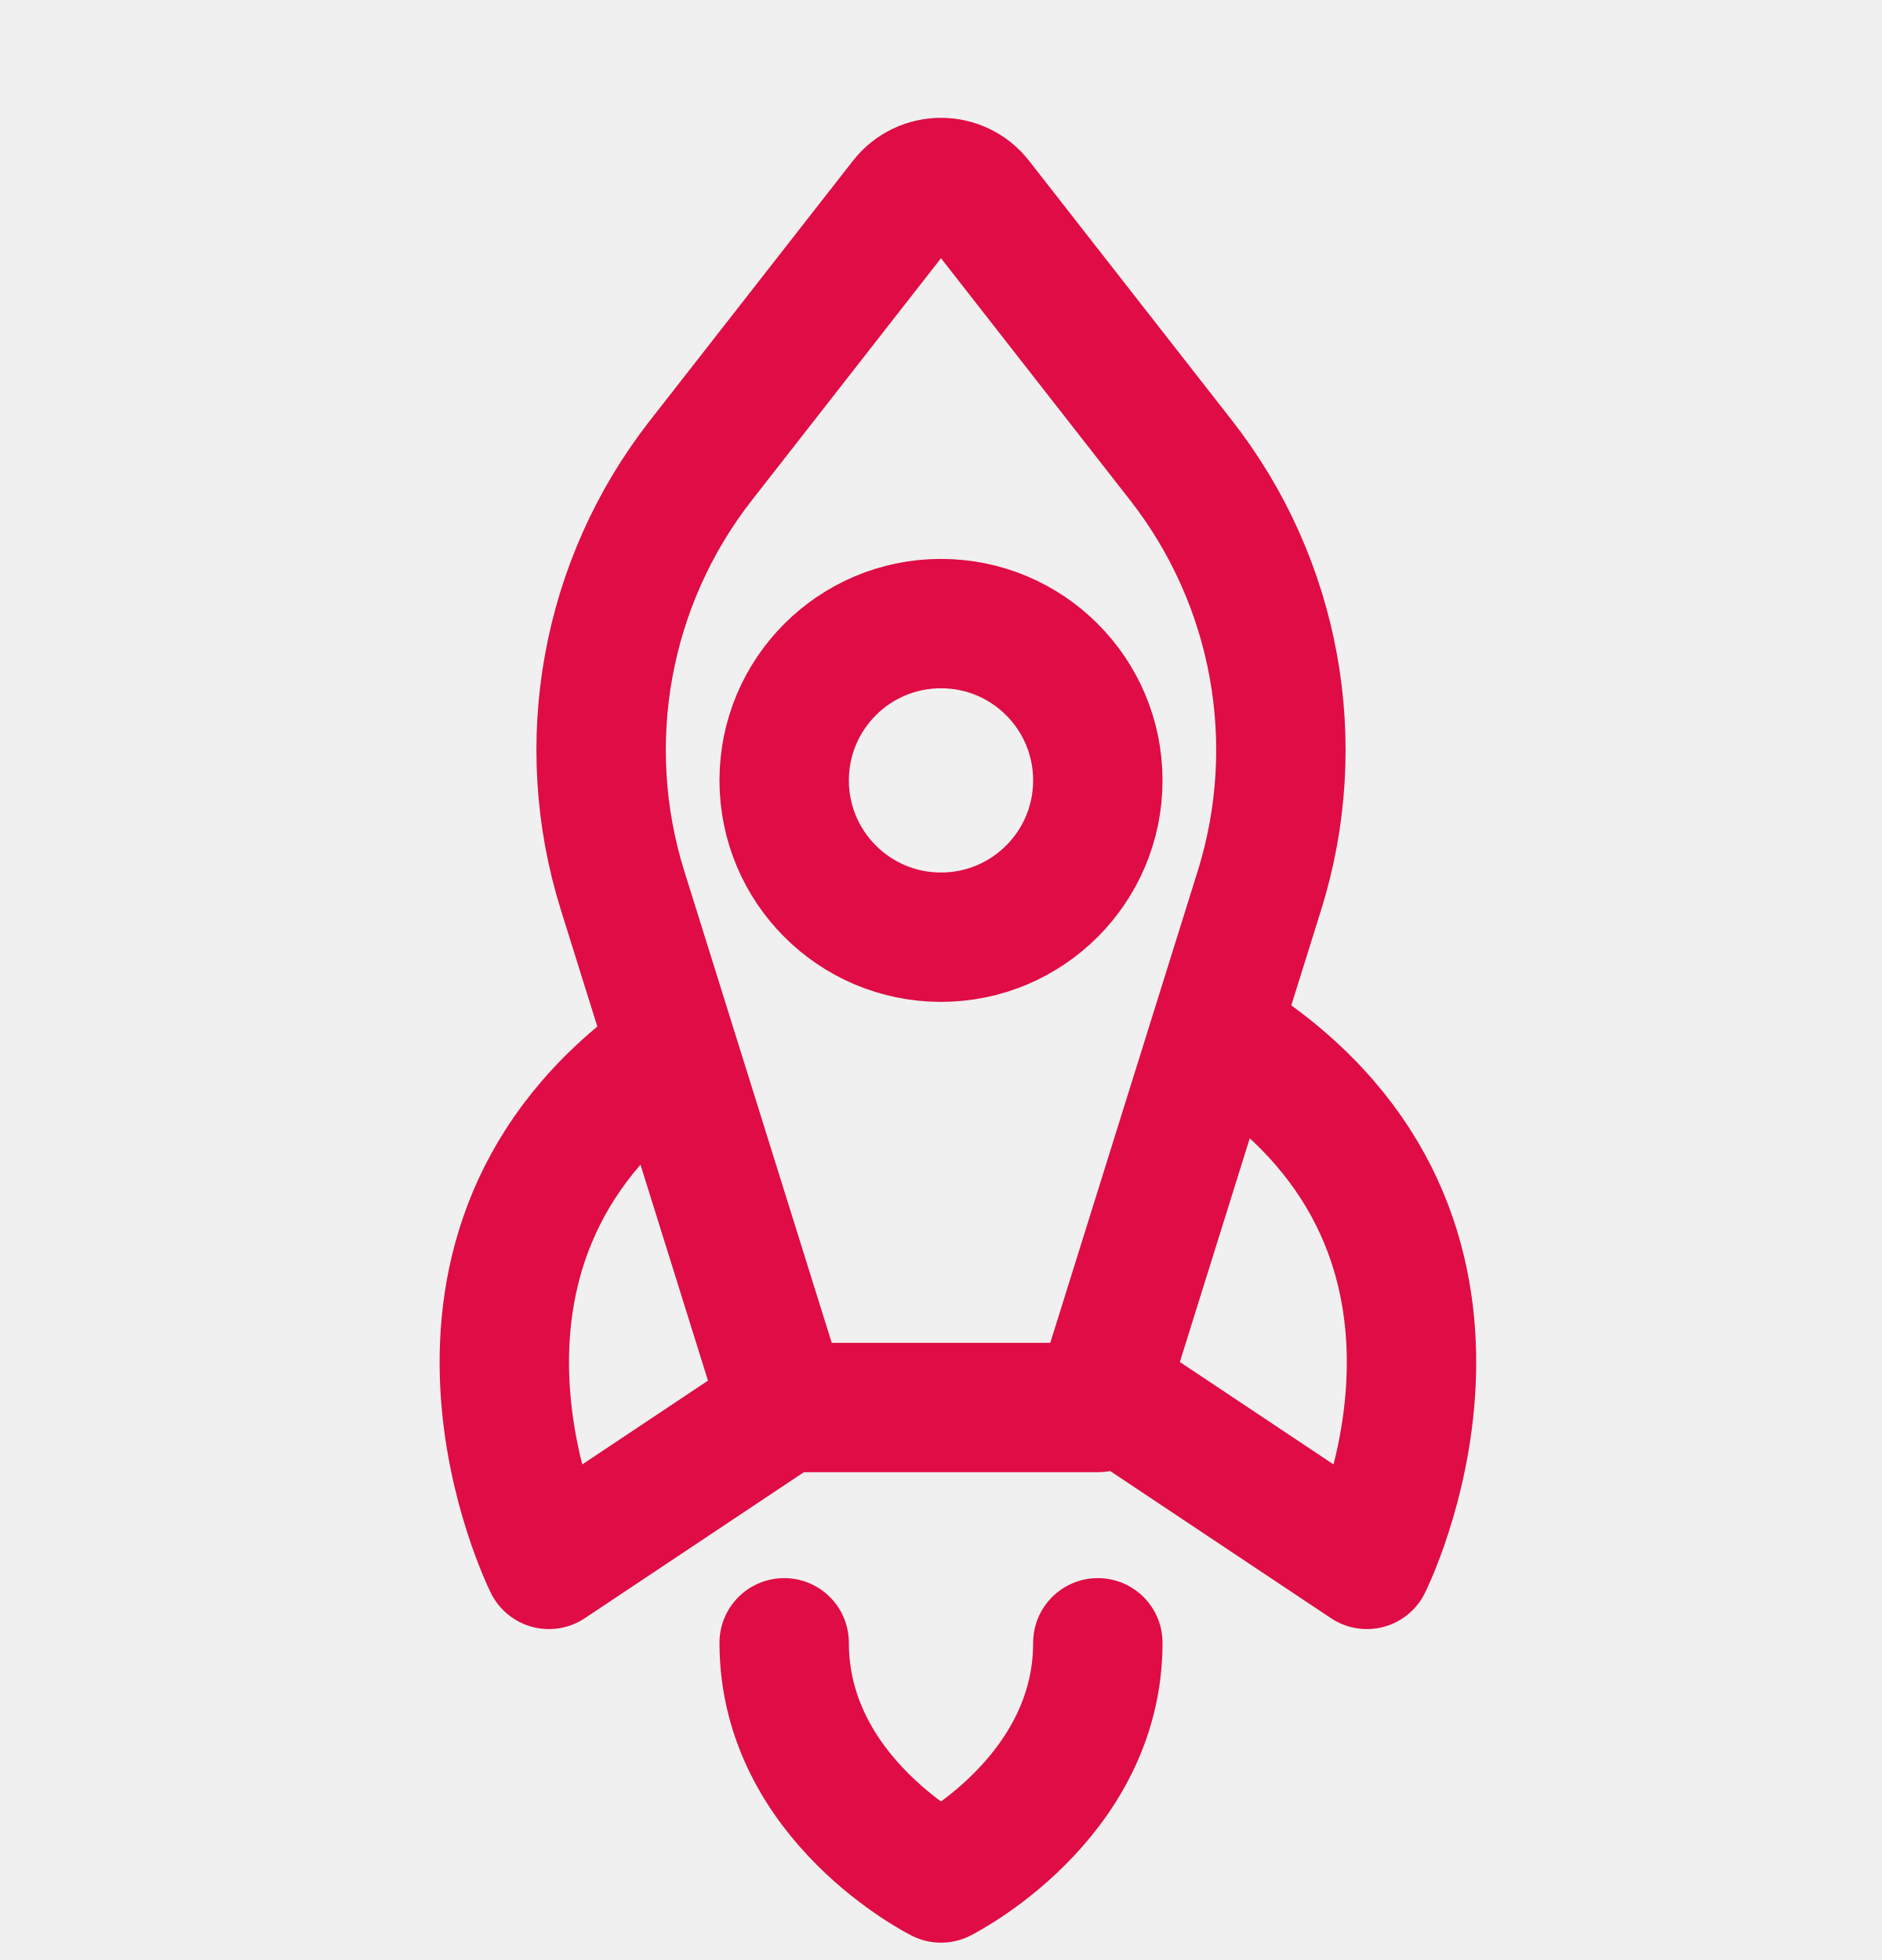
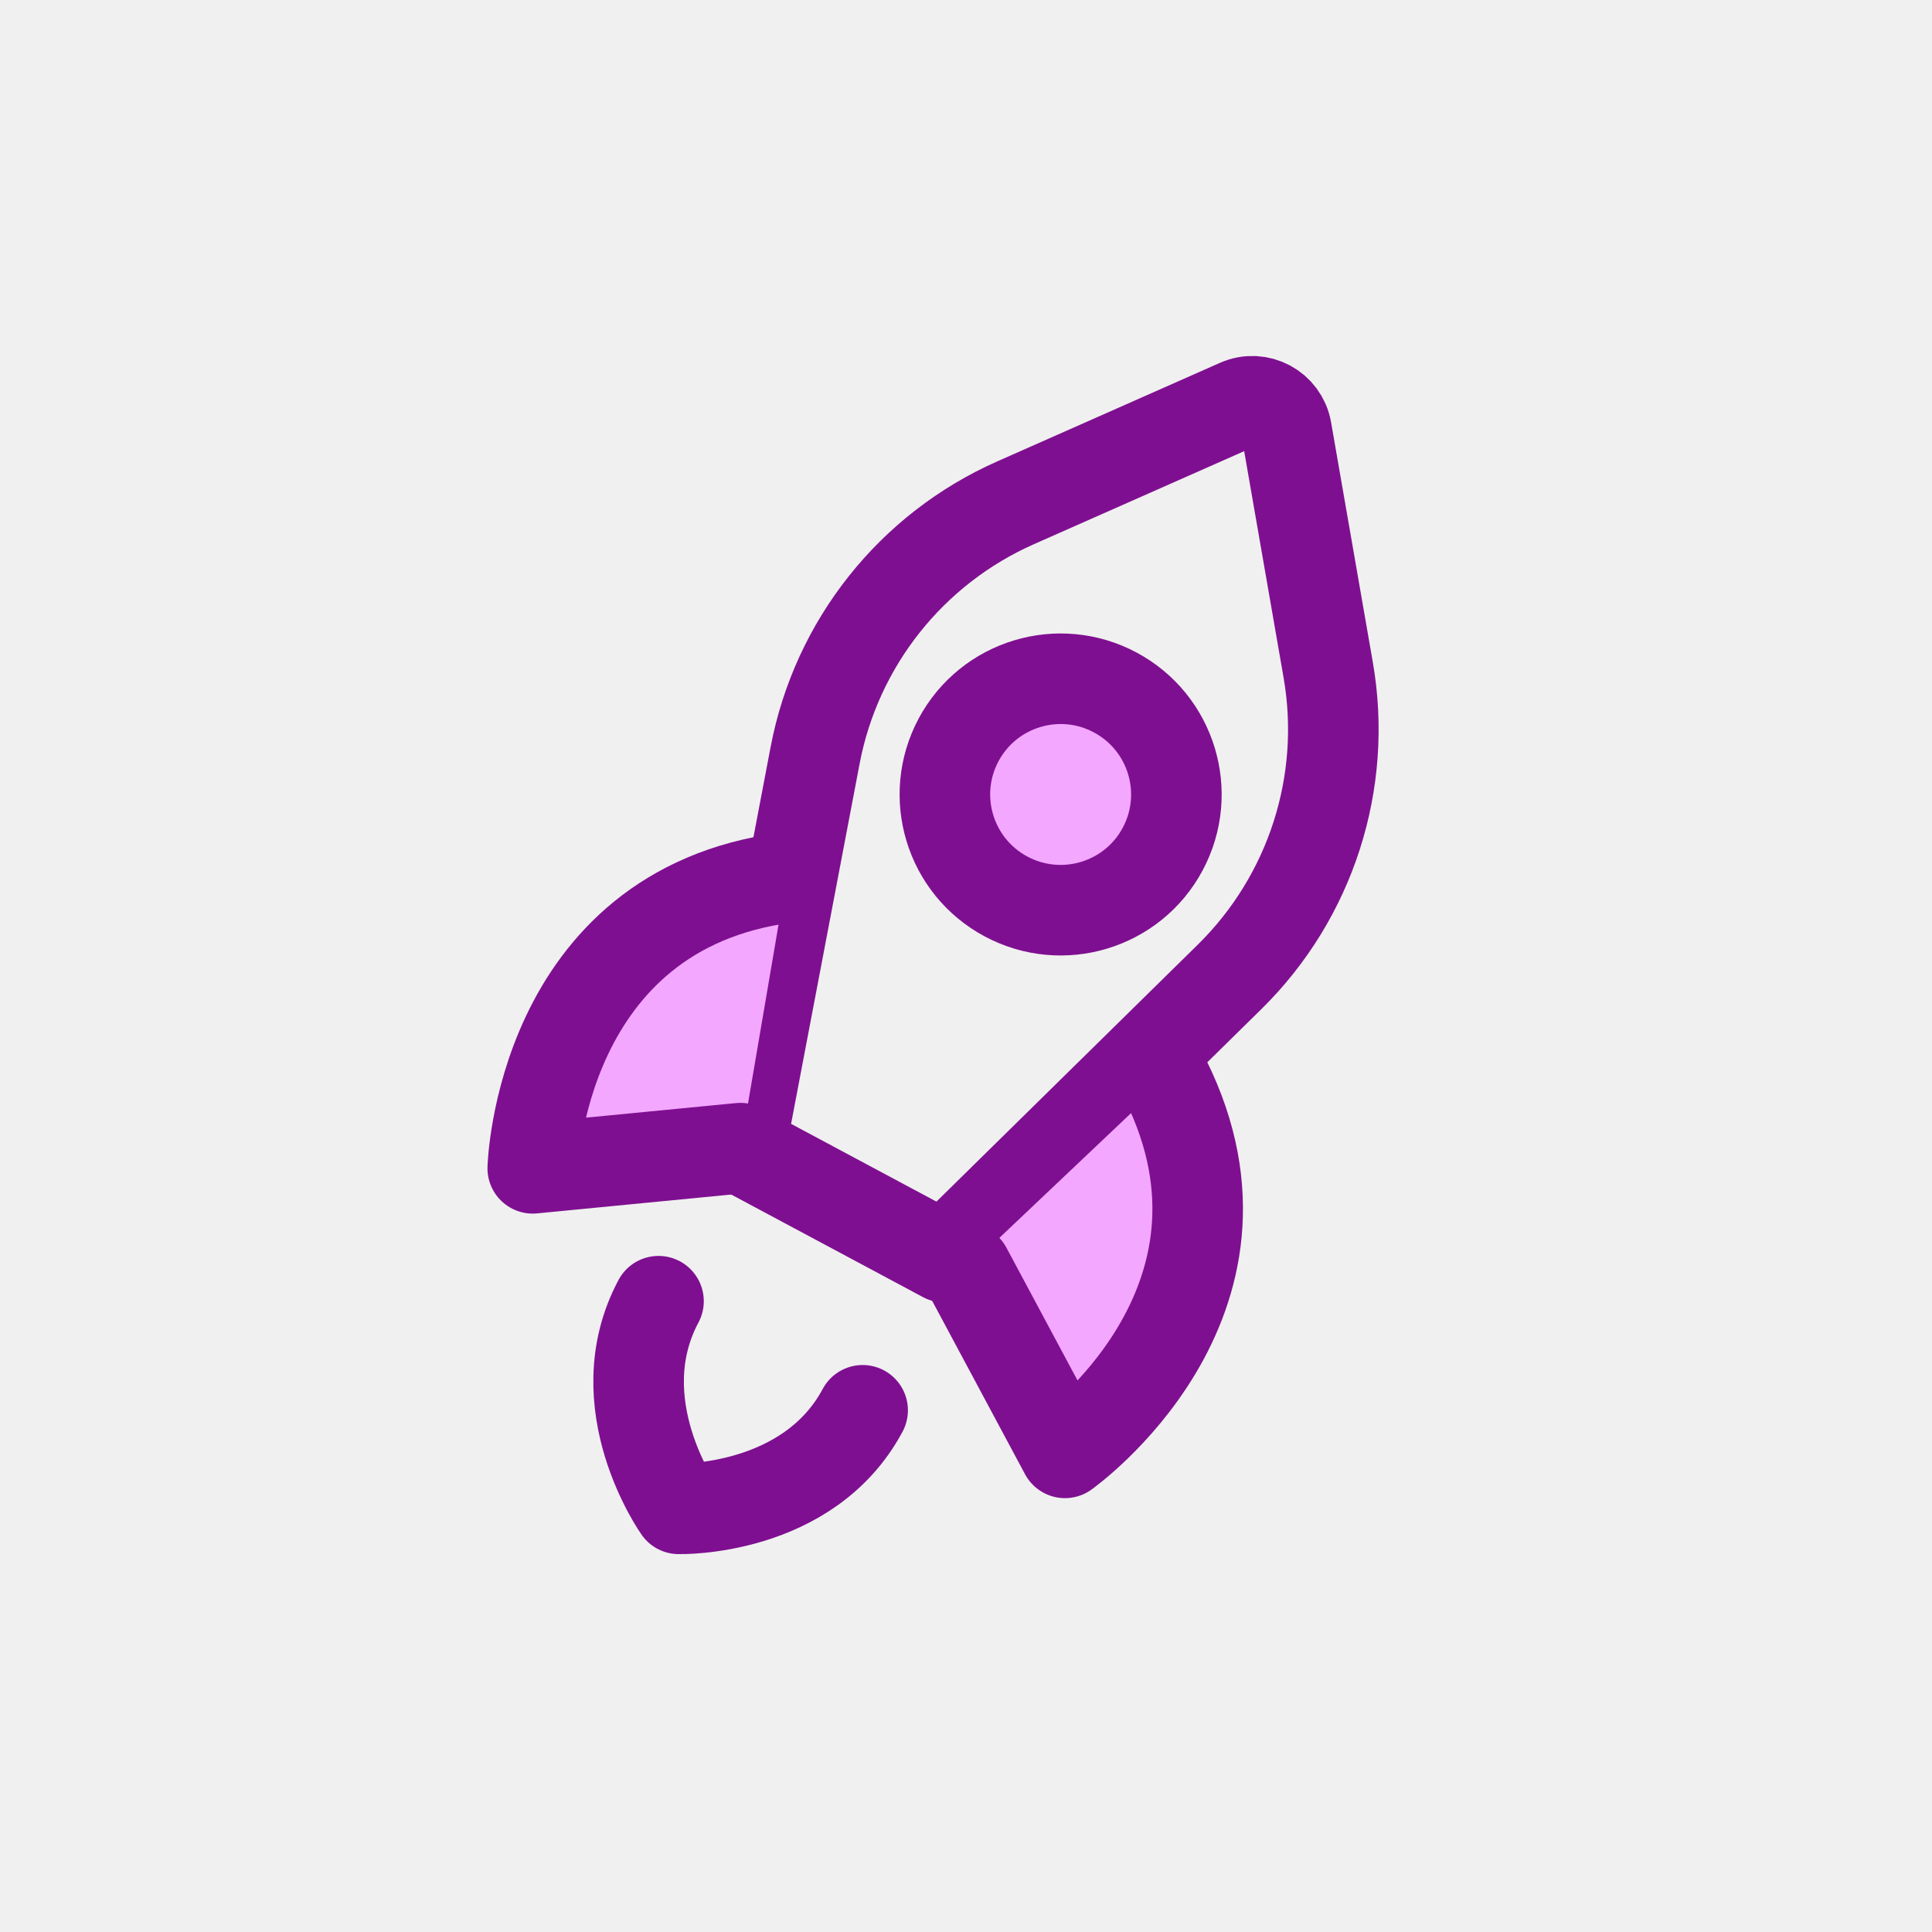
- <svg xmlns="http://www.w3.org/2000/svg" width="24" height="25" viewBox="0 0 24 25" fill="none">
-   <g clip-path="url(#clip0_1_71)">
-     <path d="M16.061 11.357L14 17.953H10L7.939 11.357C7.351 9.476 7.724 7.427 8.937 5.874L11.527 2.559C11.767 2.251 12.233 2.251 12.473 2.559L15.063 5.874C16.276 7.427 16.649 9.476 16.061 11.357Z" stroke="#DF0C45" stroke-width="1.65" stroke-linecap="round" stroke-linejoin="round" />
-     <path d="M10 20.954C10 22.954 12 23.954 12 23.954C12 23.954 14 22.954 14 20.954" stroke="#DF0C45" stroke-width="1.65" stroke-linecap="round" stroke-linejoin="round" />
-     <path d="M8.5 13.454C5 15.954 7 19.954 7 19.954L10 17.954" stroke="#DF0C45" stroke-width="1.65" stroke-linecap="round" stroke-linejoin="round" />
-     <path d="M15.931 13.454C19.431 15.954 17.431 19.954 17.431 19.954L14.431 17.954" stroke="#DF0C45" stroke-width="1.65" stroke-linecap="round" stroke-linejoin="round" />
-     <path d="M12 11.954C10.895 11.954 10 11.058 10 9.954C10 8.849 10.895 7.954 12 7.954C13.105 7.954 14 8.849 14 9.954C14 11.058 13.105 11.954 12 11.954Z" stroke="#DF0C45" stroke-width="1.65" stroke-linecap="round" stroke-linejoin="round" />
+ <svg xmlns="http://www.w3.org/2000/svg" width="32" height="32" viewBox="0 0 32 32" fill="none">
+   <g clip-path="url(#clip0_1_66)">
+     <path d="M20.366 16.18L15.643 20.824L12.263 19.016L13.501 12.51C13.854 10.655 15.095 9.091 16.823 8.327L20.509 6.696C20.851 6.544 21.244 6.755 21.308 7.123L21.999 11.095C22.323 12.955 21.712 14.856 20.366 16.18Z" stroke="#7F0F91" stroke-width="1.5" stroke-linecap="round" stroke-linejoin="round" />
+     <path d="M10.907 21.552C10.004 23.242 11.242 24.991 11.242 24.991C11.242 24.991 13.384 25.049 14.288 23.359" stroke="#7F0F91" stroke-width="1.5" stroke-linecap="round" stroke-linejoin="round" />
+     <path d="M13.028 14.536C8.941 15.067 8.824 19.351 8.824 19.351L12.263 19.017" fill="#F3A7FF" />
+     <path d="M13.028 14.536C8.941 15.067 8.824 19.351 8.824 19.351L12.263 19.017" stroke="#7F0F91" stroke-width="1.5" stroke-linecap="round" stroke-linejoin="round" />
+     <path d="M19.308 17.893C21.137 21.587 17.639 24.064 17.639 24.064L16.008 21.019" fill="#F3A7FF" />
+     <path d="M19.308 17.893C21.137 21.587 17.639 24.064 17.639 24.064L16.008 21.019" stroke="#7F0F91" stroke-width="1.5" stroke-linecap="round" stroke-linejoin="round" />
+     <path d="M16.664 14.849C15.73 14.35 15.378 13.189 15.877 12.255C16.376 11.322 17.538 10.97 18.471 11.469C19.405 11.968 19.757 13.129 19.258 14.063C18.759 14.996 17.597 15.348 16.664 14.849Z" fill="#F3A7FF" stroke="#7F0F91" stroke-width="1.5" stroke-linecap="round" stroke-linejoin="round" />
  </g>
  <defs>
-     <clipPath id="clip0_1_71">
-       <rect width="24" height="24" fill="white" transform="translate(0 0.953613)" />
+     <clipPath id="clip0_1_66">
+       <rect width="23" height="23" fill="white" transform="translate(11.4922 0.130859) rotate(28.1296)" />
    </clipPath>
  </defs>
</svg>
